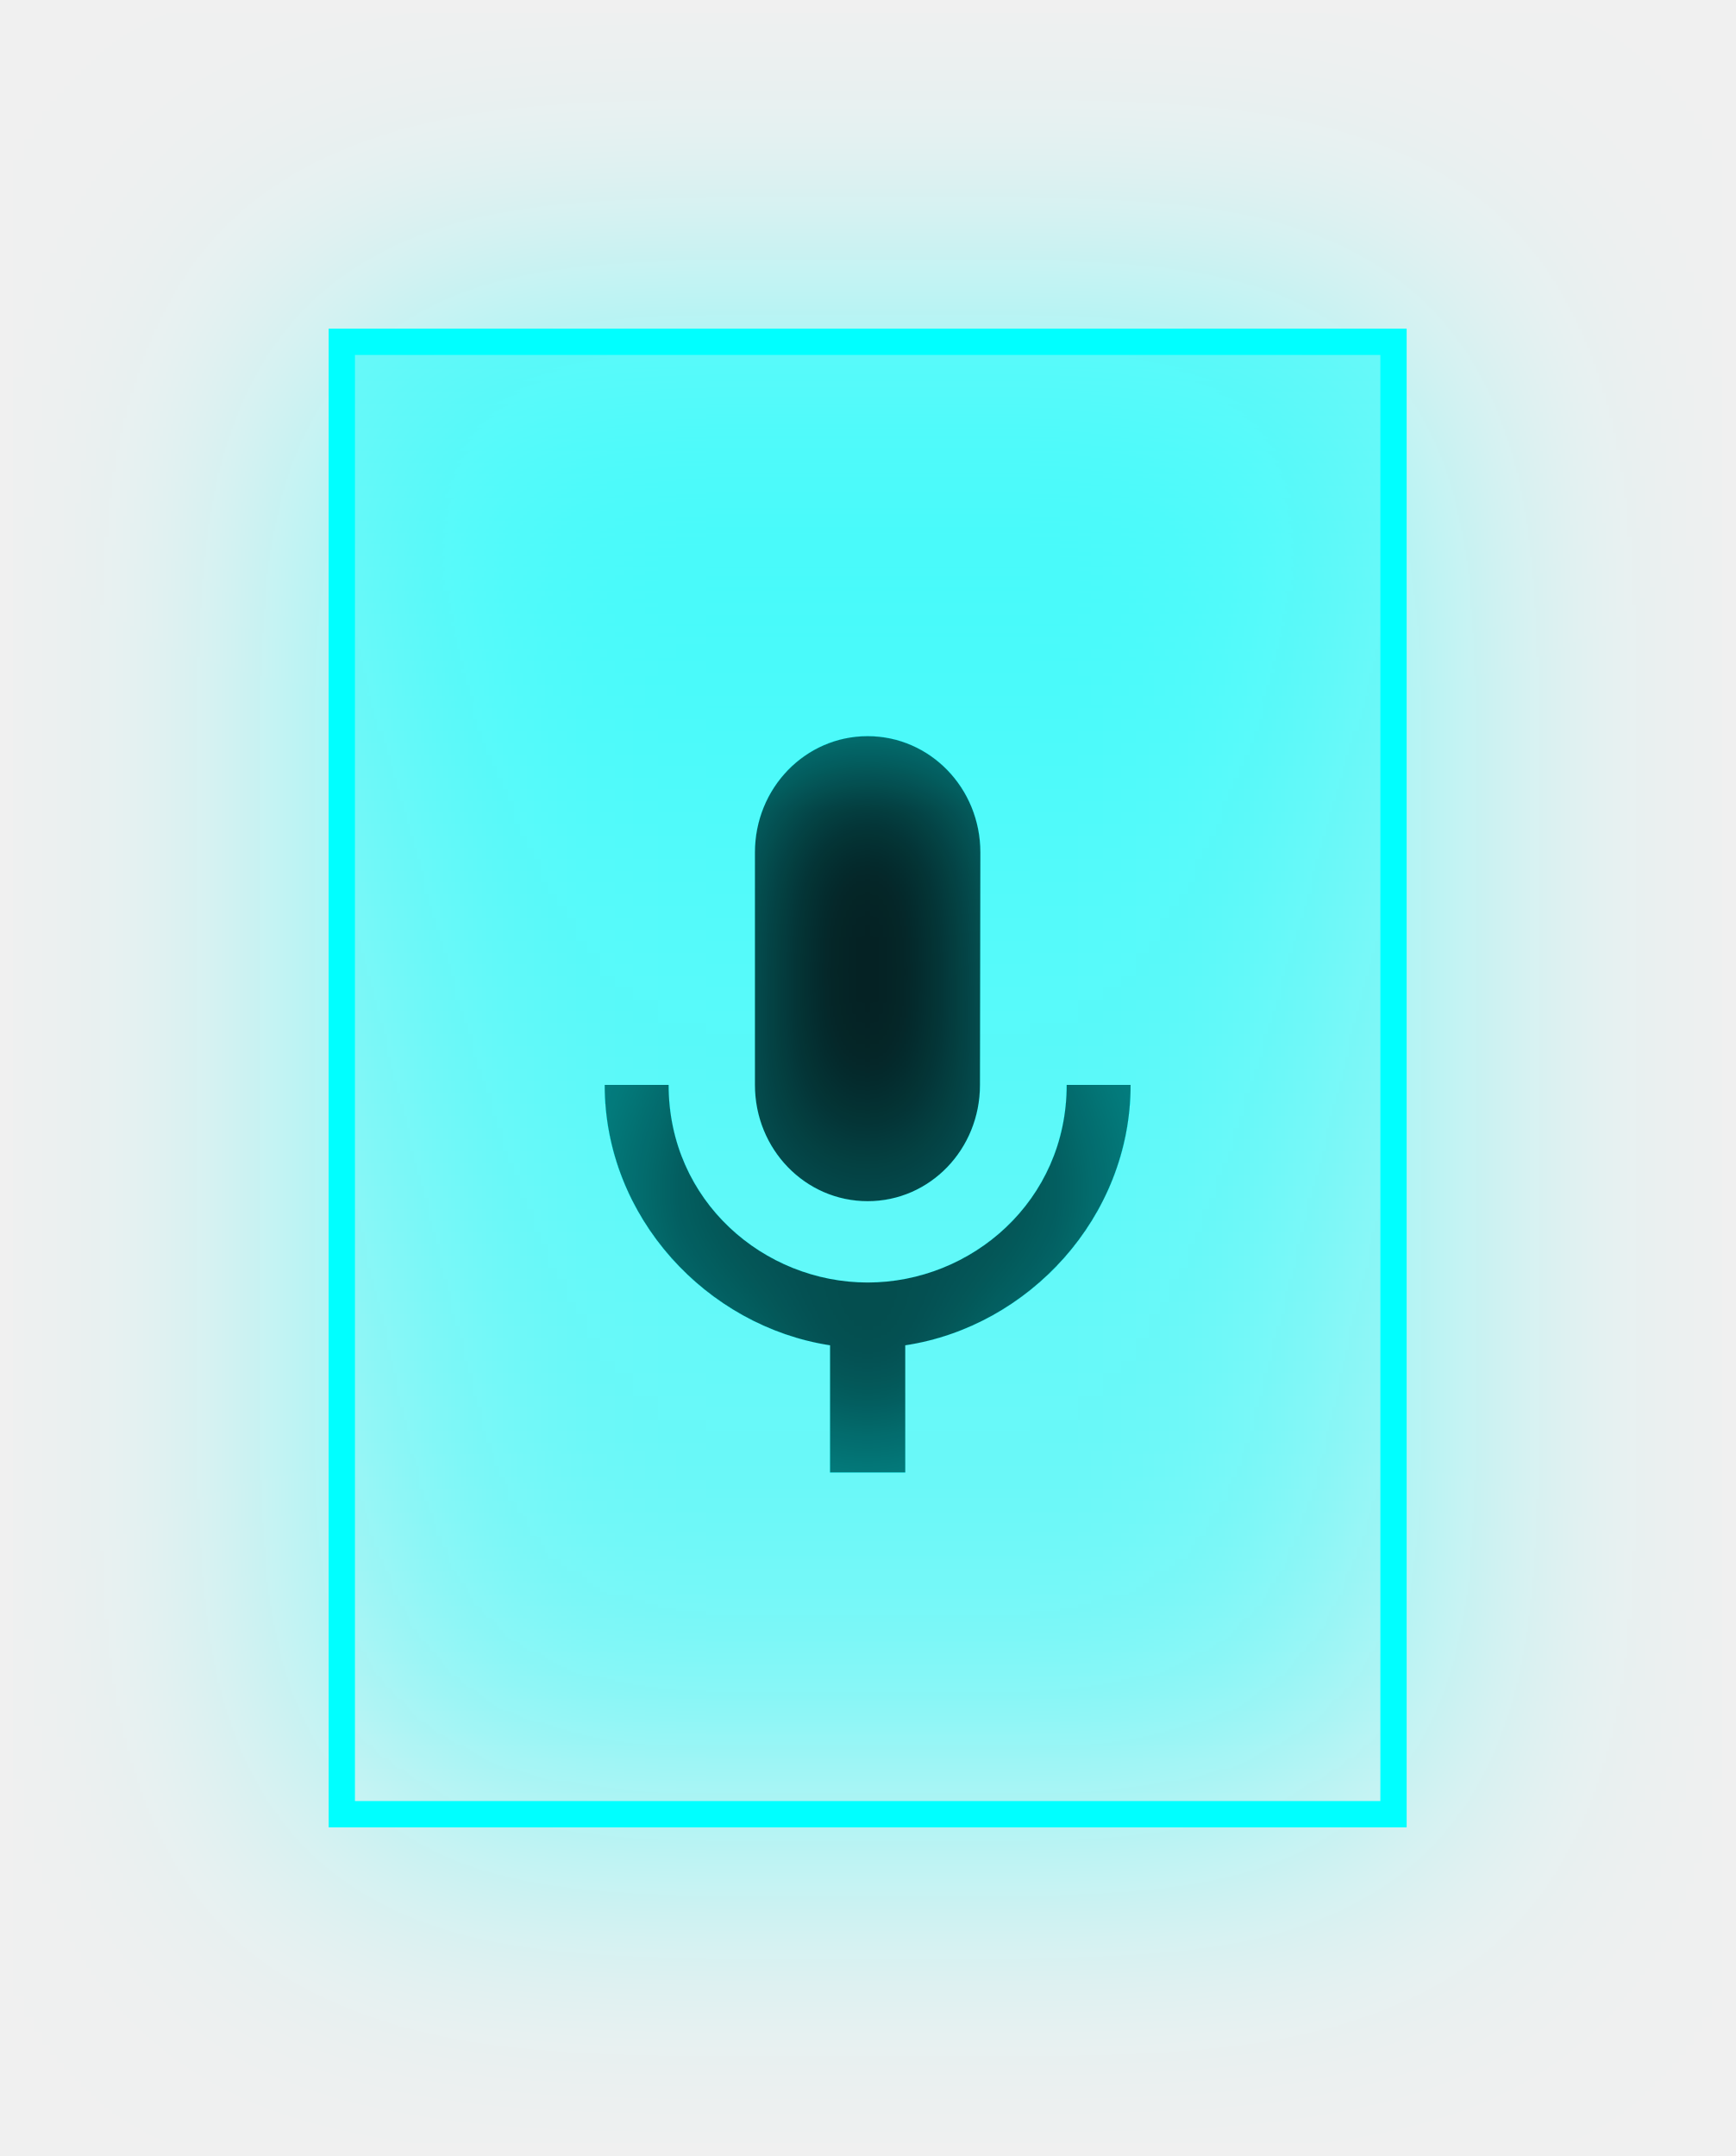
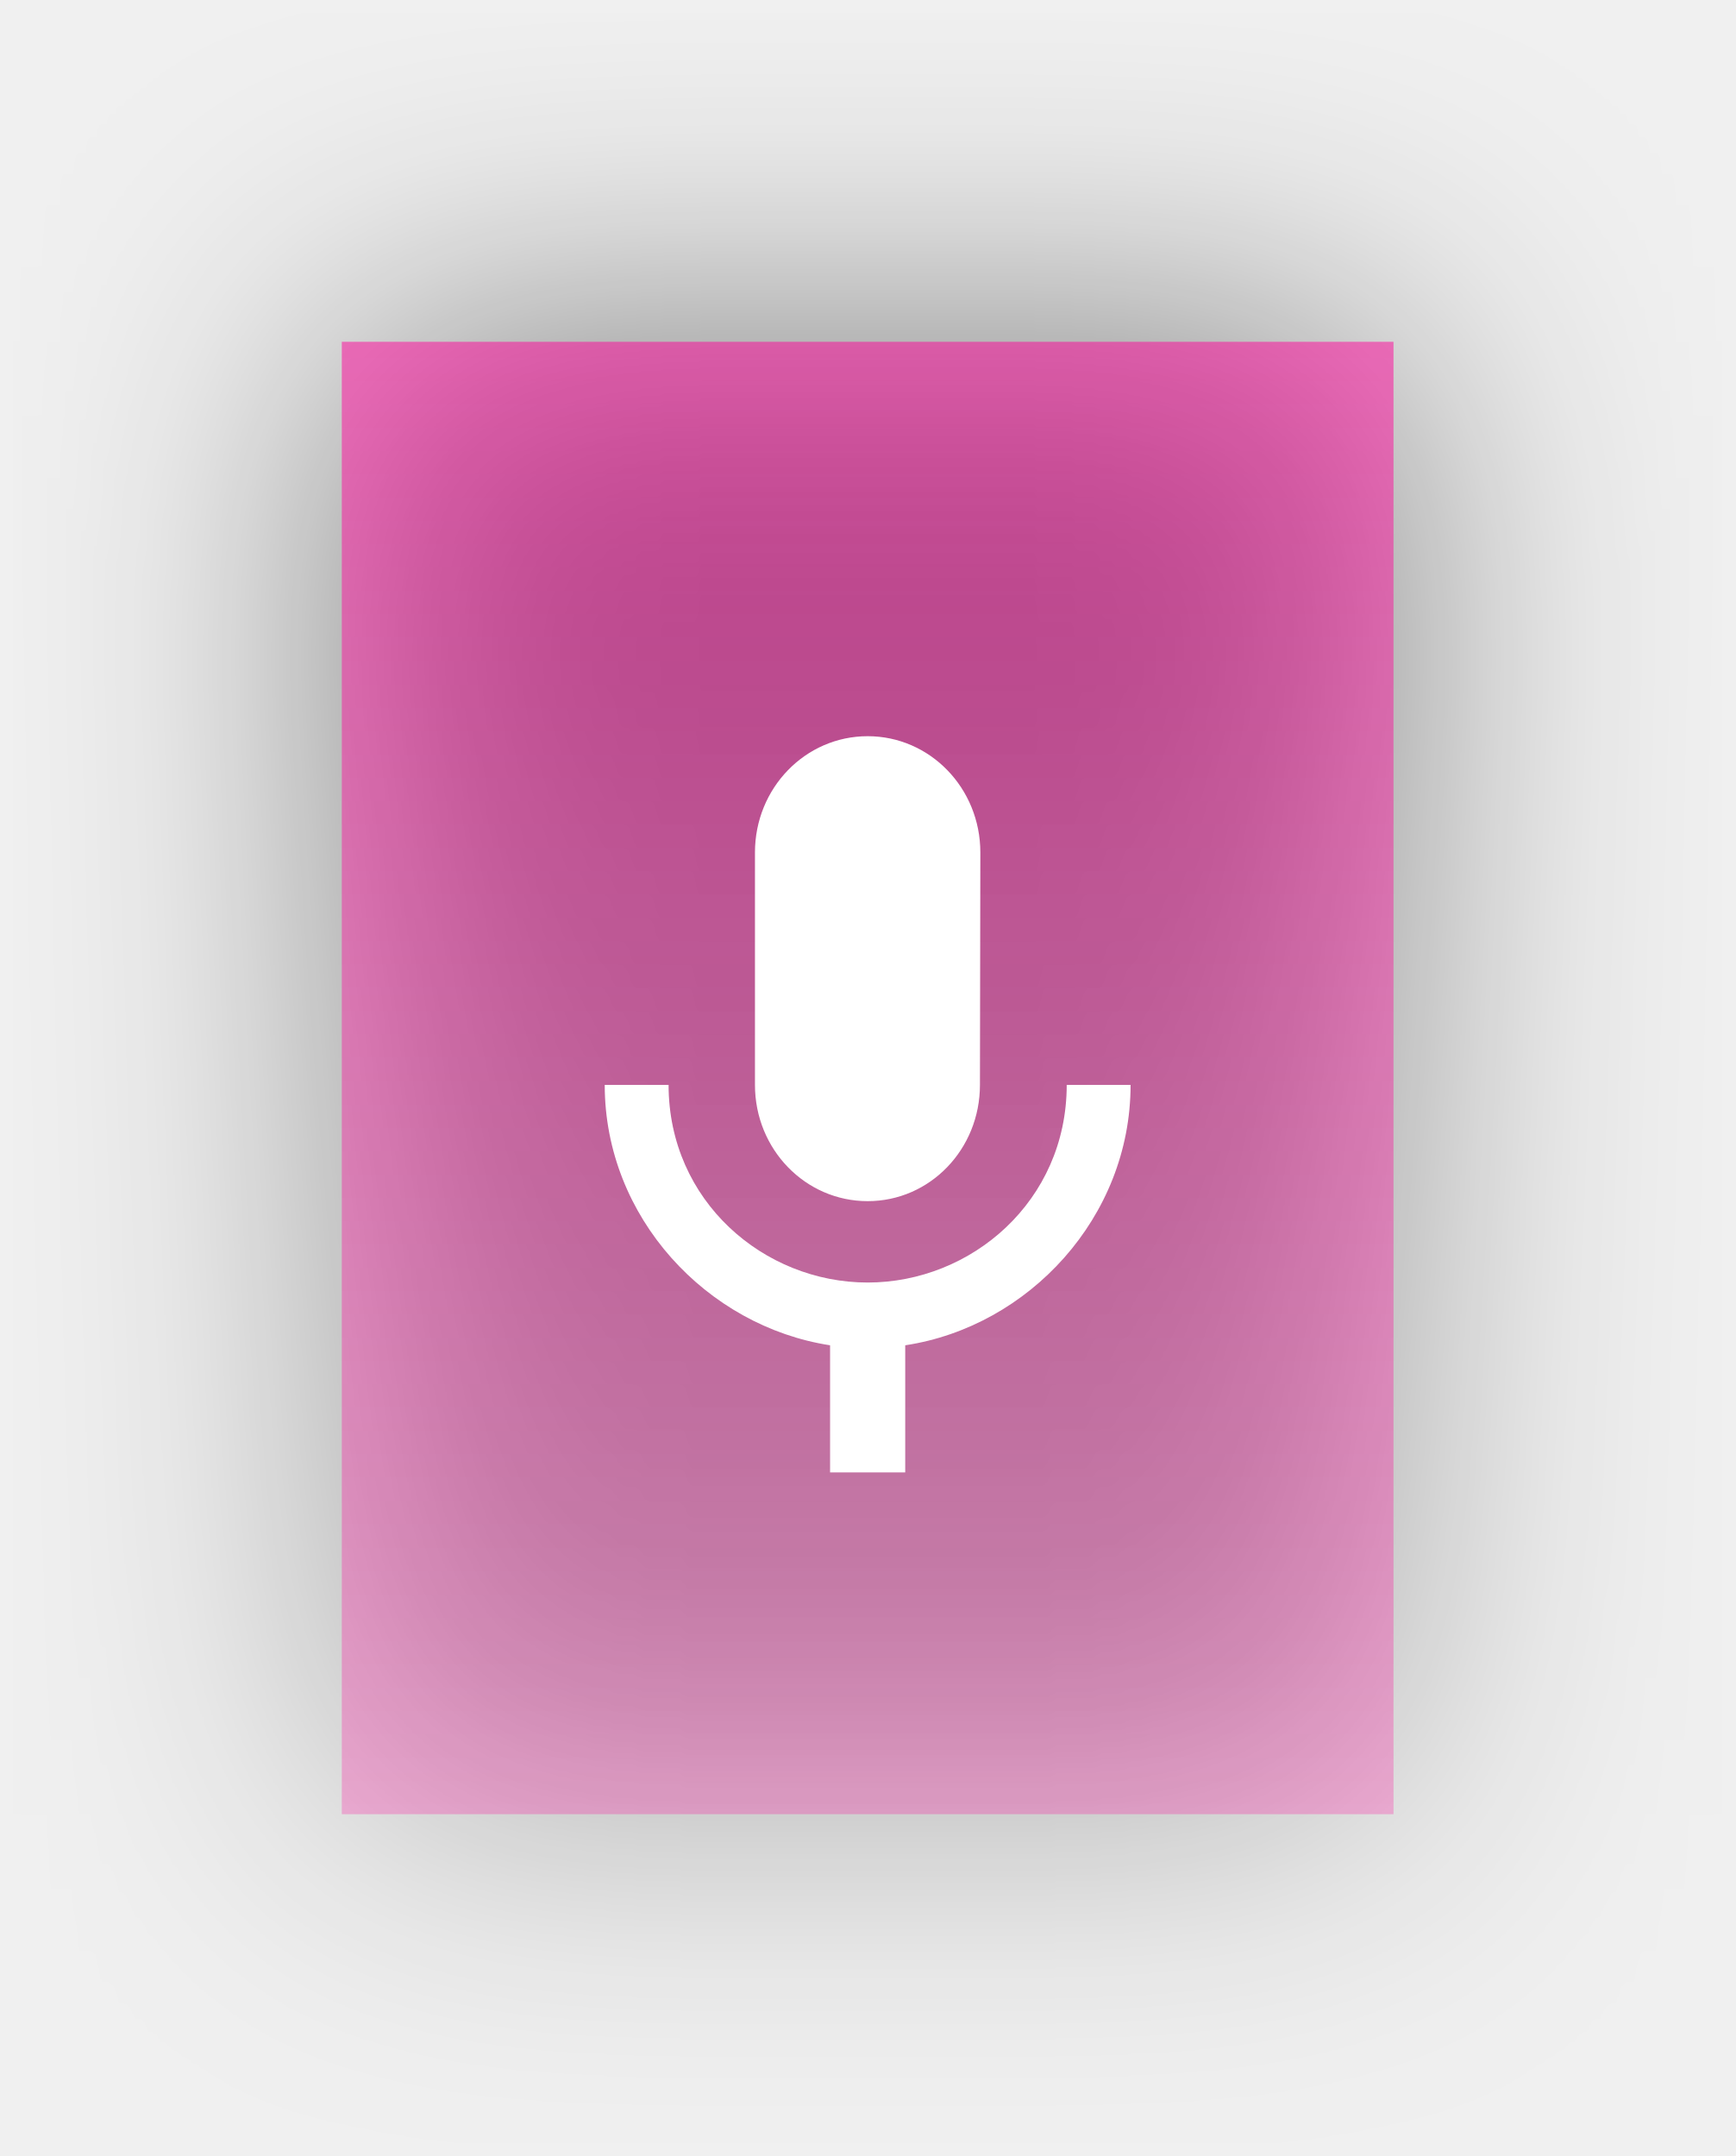
<svg xmlns="http://www.w3.org/2000/svg" xmlns:xlink="http://www.w3.org/1999/xlink" width="66" height="82" viewBox="0 0 66 82" version="1.1">
  <g data-name="Canvas" transform="translate(-2081 -832)" fill="none">
    <g data-name="Vector 2" filter="url(#filter0_d)">
      <g transform="translate(2094 845)">
        <use xlink:href="#path0" fill="url(#paint0_linear)" fill-opacity="0.5" />
      </g>
      <g transform="translate(2094 845)">
-         <use xlink:href="#path1" stroke="#00FFFF" />
+         <use xlink:href="#path1" />
      </g>
    </g>
-     <g data-name="hardware-keyboard-voice" filter="url(#filter1_i)">
+     <g data-name="hardware-keyboard-voice">
      <g data-name="keyboard-voice">
        <g data-name="Vector">
          <g transform="translate(2104 860)">
-             <use xlink:href="#path2" fill="#051113" />
+             <use xlink:href="#path2" fill="#ffffff" />
          </g>
        </g>
      </g>
    </g>
  </g>
  <defs>
    <filter id="filter0_d" x="2081.5" y="832.5" width="65" height="81" filterUnits="userSpaceOnUse" color-interpolation-filters="sRGB">
      <feFlood flood-opacity="0" result="BackgroundImageFix" />
-       <feColorMatrix in="SourceAlpha" type="matrix" values="0 0 0 0 0 0 0 0 0 0 0 0 0 0 0 0 0 0 255 0" />
+       <feColorMatrix in="SourceAlpha" type="matrix" values="1 0 0 0 0 0 0 0 0 0 0 0 0.6 0 0 0 0 0 1 0" />
      <feOffset />
      <feGaussianBlur stdDeviation="6" />
-       <feColorMatrix type="matrix" values="0 0 0 0 0 0 0 0 0 1 0 0 0 0 1 0 0 0 0.5 0" />
+       <feColorMatrix type="matrix" values="1 0 0 0 0 0 0 0 0 0 0 0 0.6 0 0 0 0 0 1 0" />
      <feBlend mode="normal" in2="BackgroundImageFix" result="effect1_dropShadow" />
      <feBlend mode="normal" in="SourceGraphic" in2="effect1_dropShadow" result="shape" />
    </filter>
-     <filter id="filter1_i" x="2104" y="860" width="20" height="28" filterUnits="userSpaceOnUse" color-interpolation-filters="sRGB">
-       <feFlood flood-opacity="0" result="BackgroundImageFix" />
-       <feBlend mode="normal" in="SourceGraphic" in2="BackgroundImageFix" result="shape" />
-       <feColorMatrix in="SourceAlpha" type="matrix" values="0 0 0 0 0 0 0 0 0 0 0 0 0 0 0 0 0 0 255 0" result="hardAlpha" />
-       <feOffset />
-       <feGaussianBlur stdDeviation="3" />
-       <feComposite in2="hardAlpha" operator="arithmetic" k2="-1" k3="1" />
-       <feColorMatrix type="matrix" values="0 0 0 0 0 0 0 0 0 1 0 0 0 0 1 0 0 0 0.5 0" />
-       <feBlend mode="normal" in2="shape" result="effect1_innerShadow" />
-     </filter>
    <linearGradient id="paint0_linear" x2="1" gradientUnits="userSpaceOnUse" gradientTransform="matrix(0 56 -40 0 40 0)">
-       <stop stop-color="#00FFFF" />
-       <stop offset="1" stop-color="#00FFFF" stop-opacity="0" />
+       <stop stop-color="#FF0099" />
+       <stop offset="1" stop-color="#FF0099" stop-opacity="0.5" />
    </linearGradient>
    <path id="path0" d="M 0 0L 0 56L 40 56L 40 0L 0 0Z" />
    <path id="path1" d="M 0 56L 0 0L 40 0L 40 56L 0 56Z" />
    <path id="path2" d="M 10 17.684C 12.371 17.684 14.271 15.71 14.271 13.263L 14.286 4.421C 14.286 1.975 12.371 0 10 0C 7.629 0 5.714 1.975 5.714 4.421L 5.714 13.263C 5.714 15.71 7.629 17.684 10 17.684ZM 17.571 13.263C 17.571 17.684 13.943 20.779 10 20.779C 6.057 20.779 2.429 17.684 2.429 13.263L 0 13.263C 0 18.303 3.886 22.444 8.571 23.166L 8.571 28L 11.429 28L 11.429 23.166C 16.114 22.459 20 18.303 20 13.263L 17.571 13.263Z" />
  </defs>
</svg>
